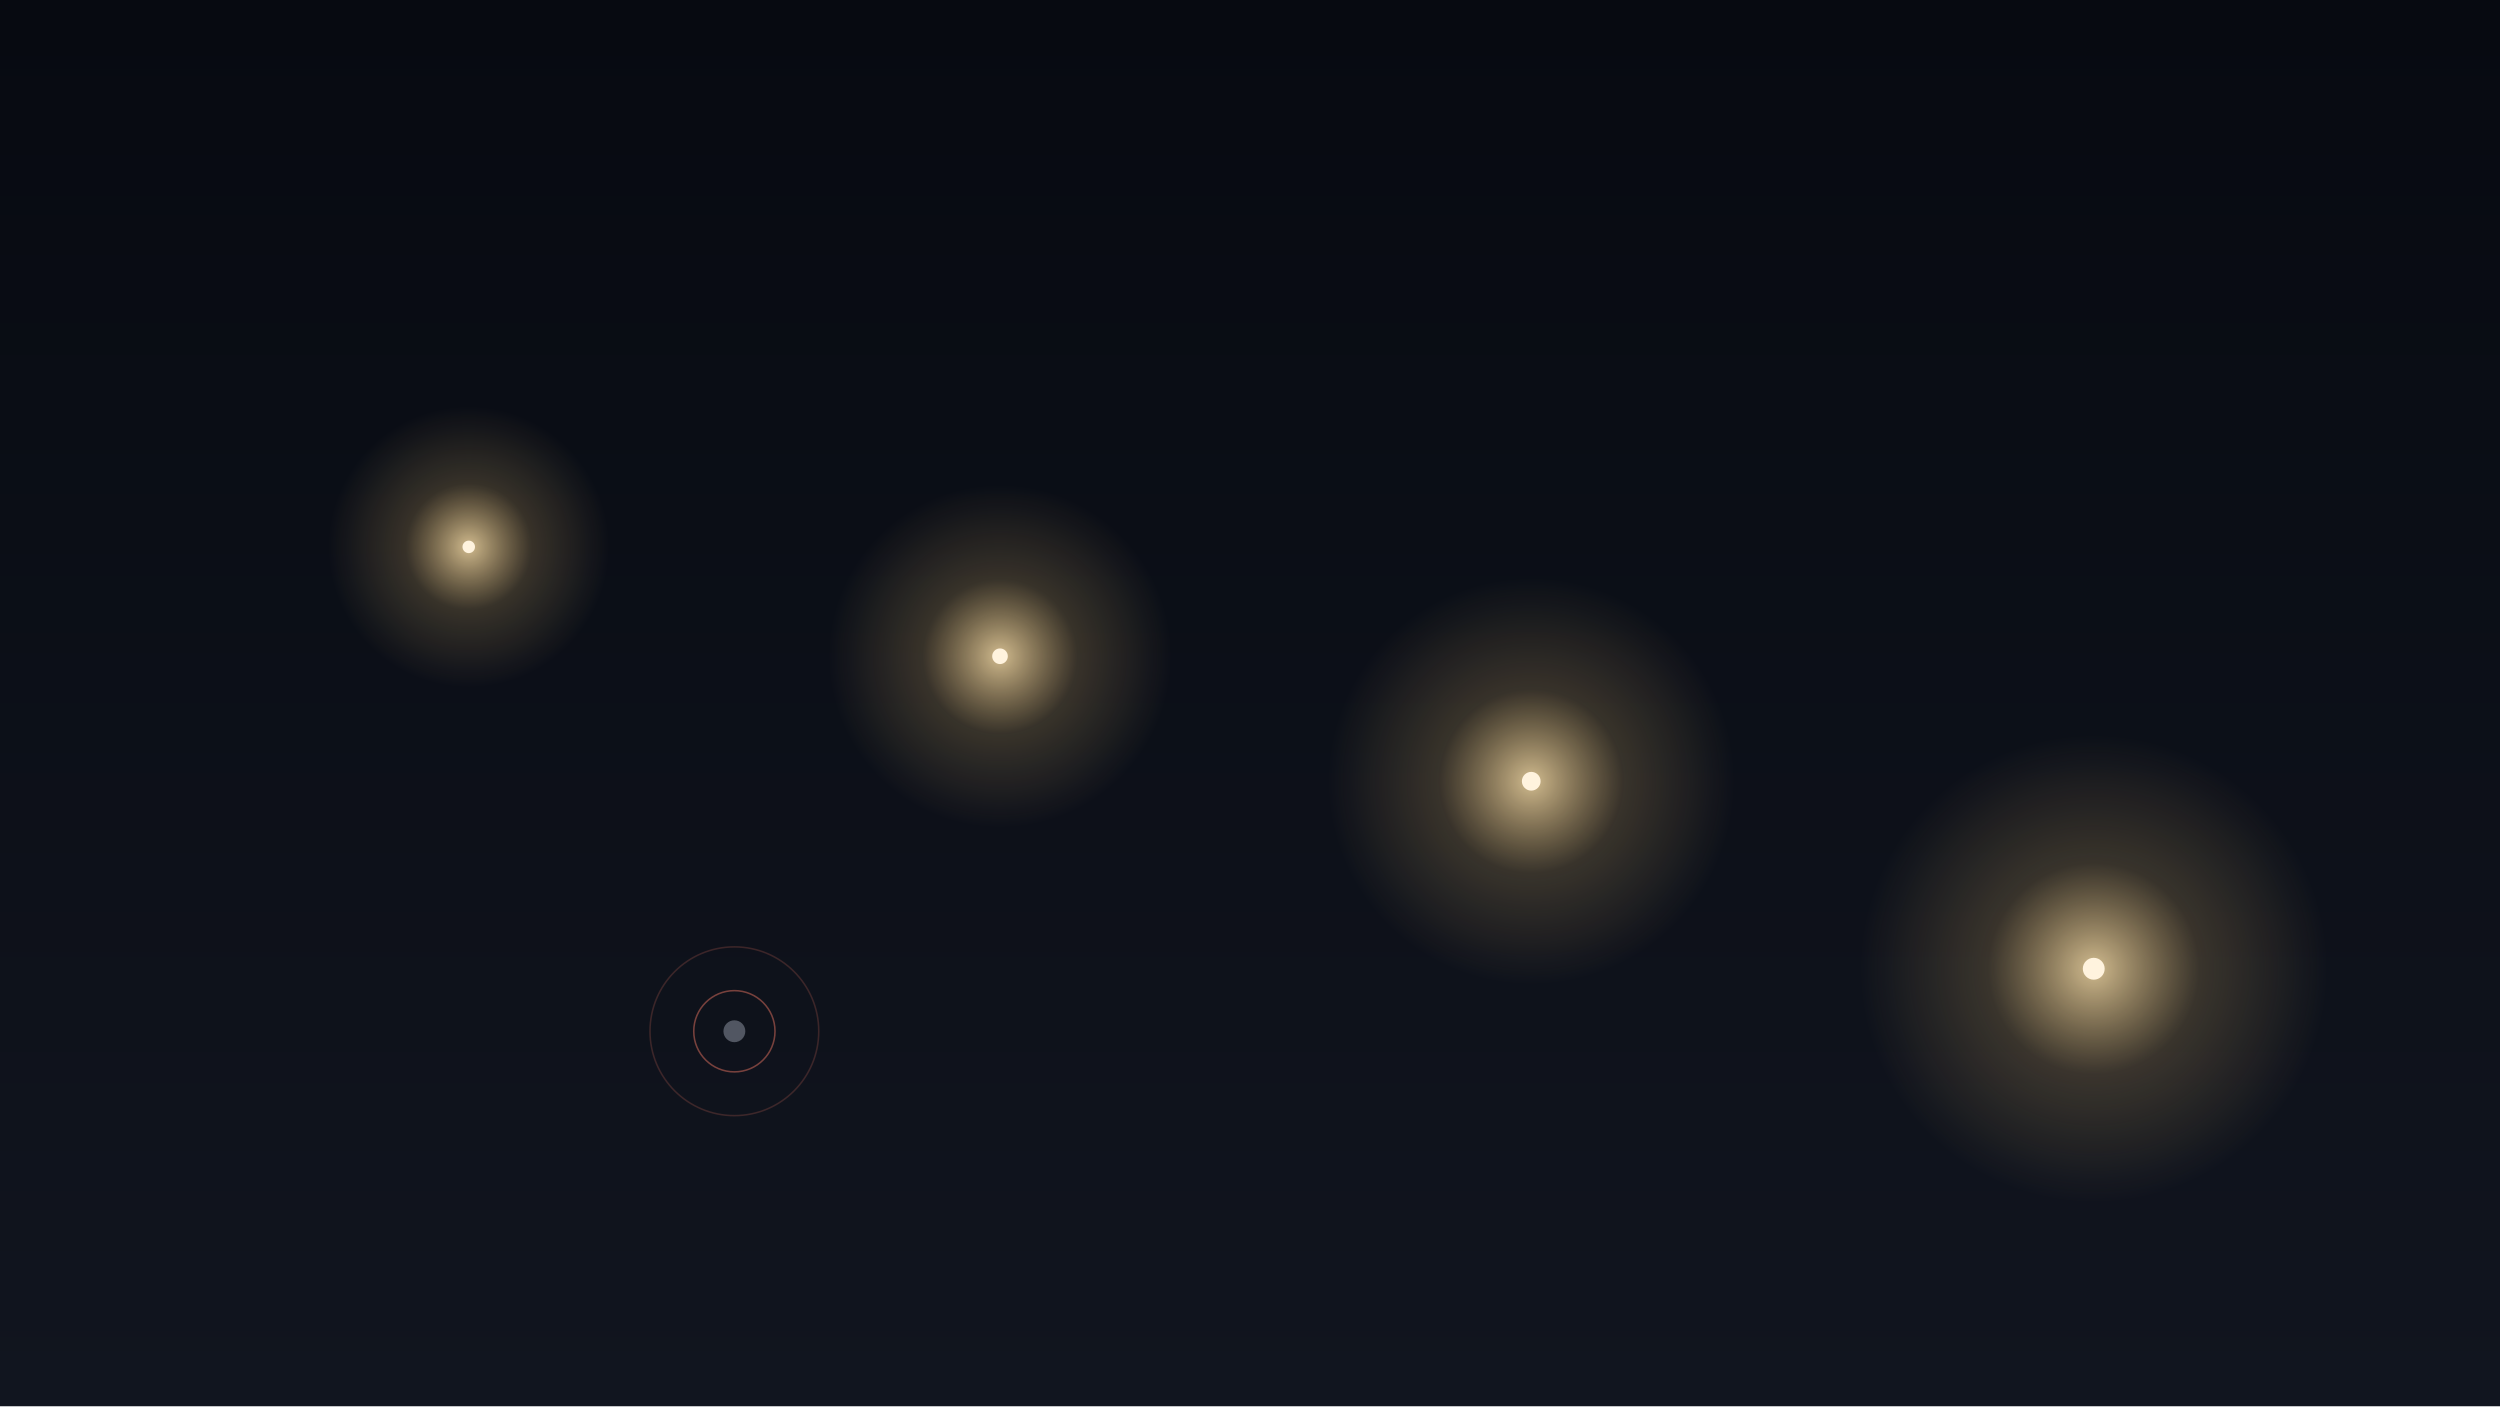
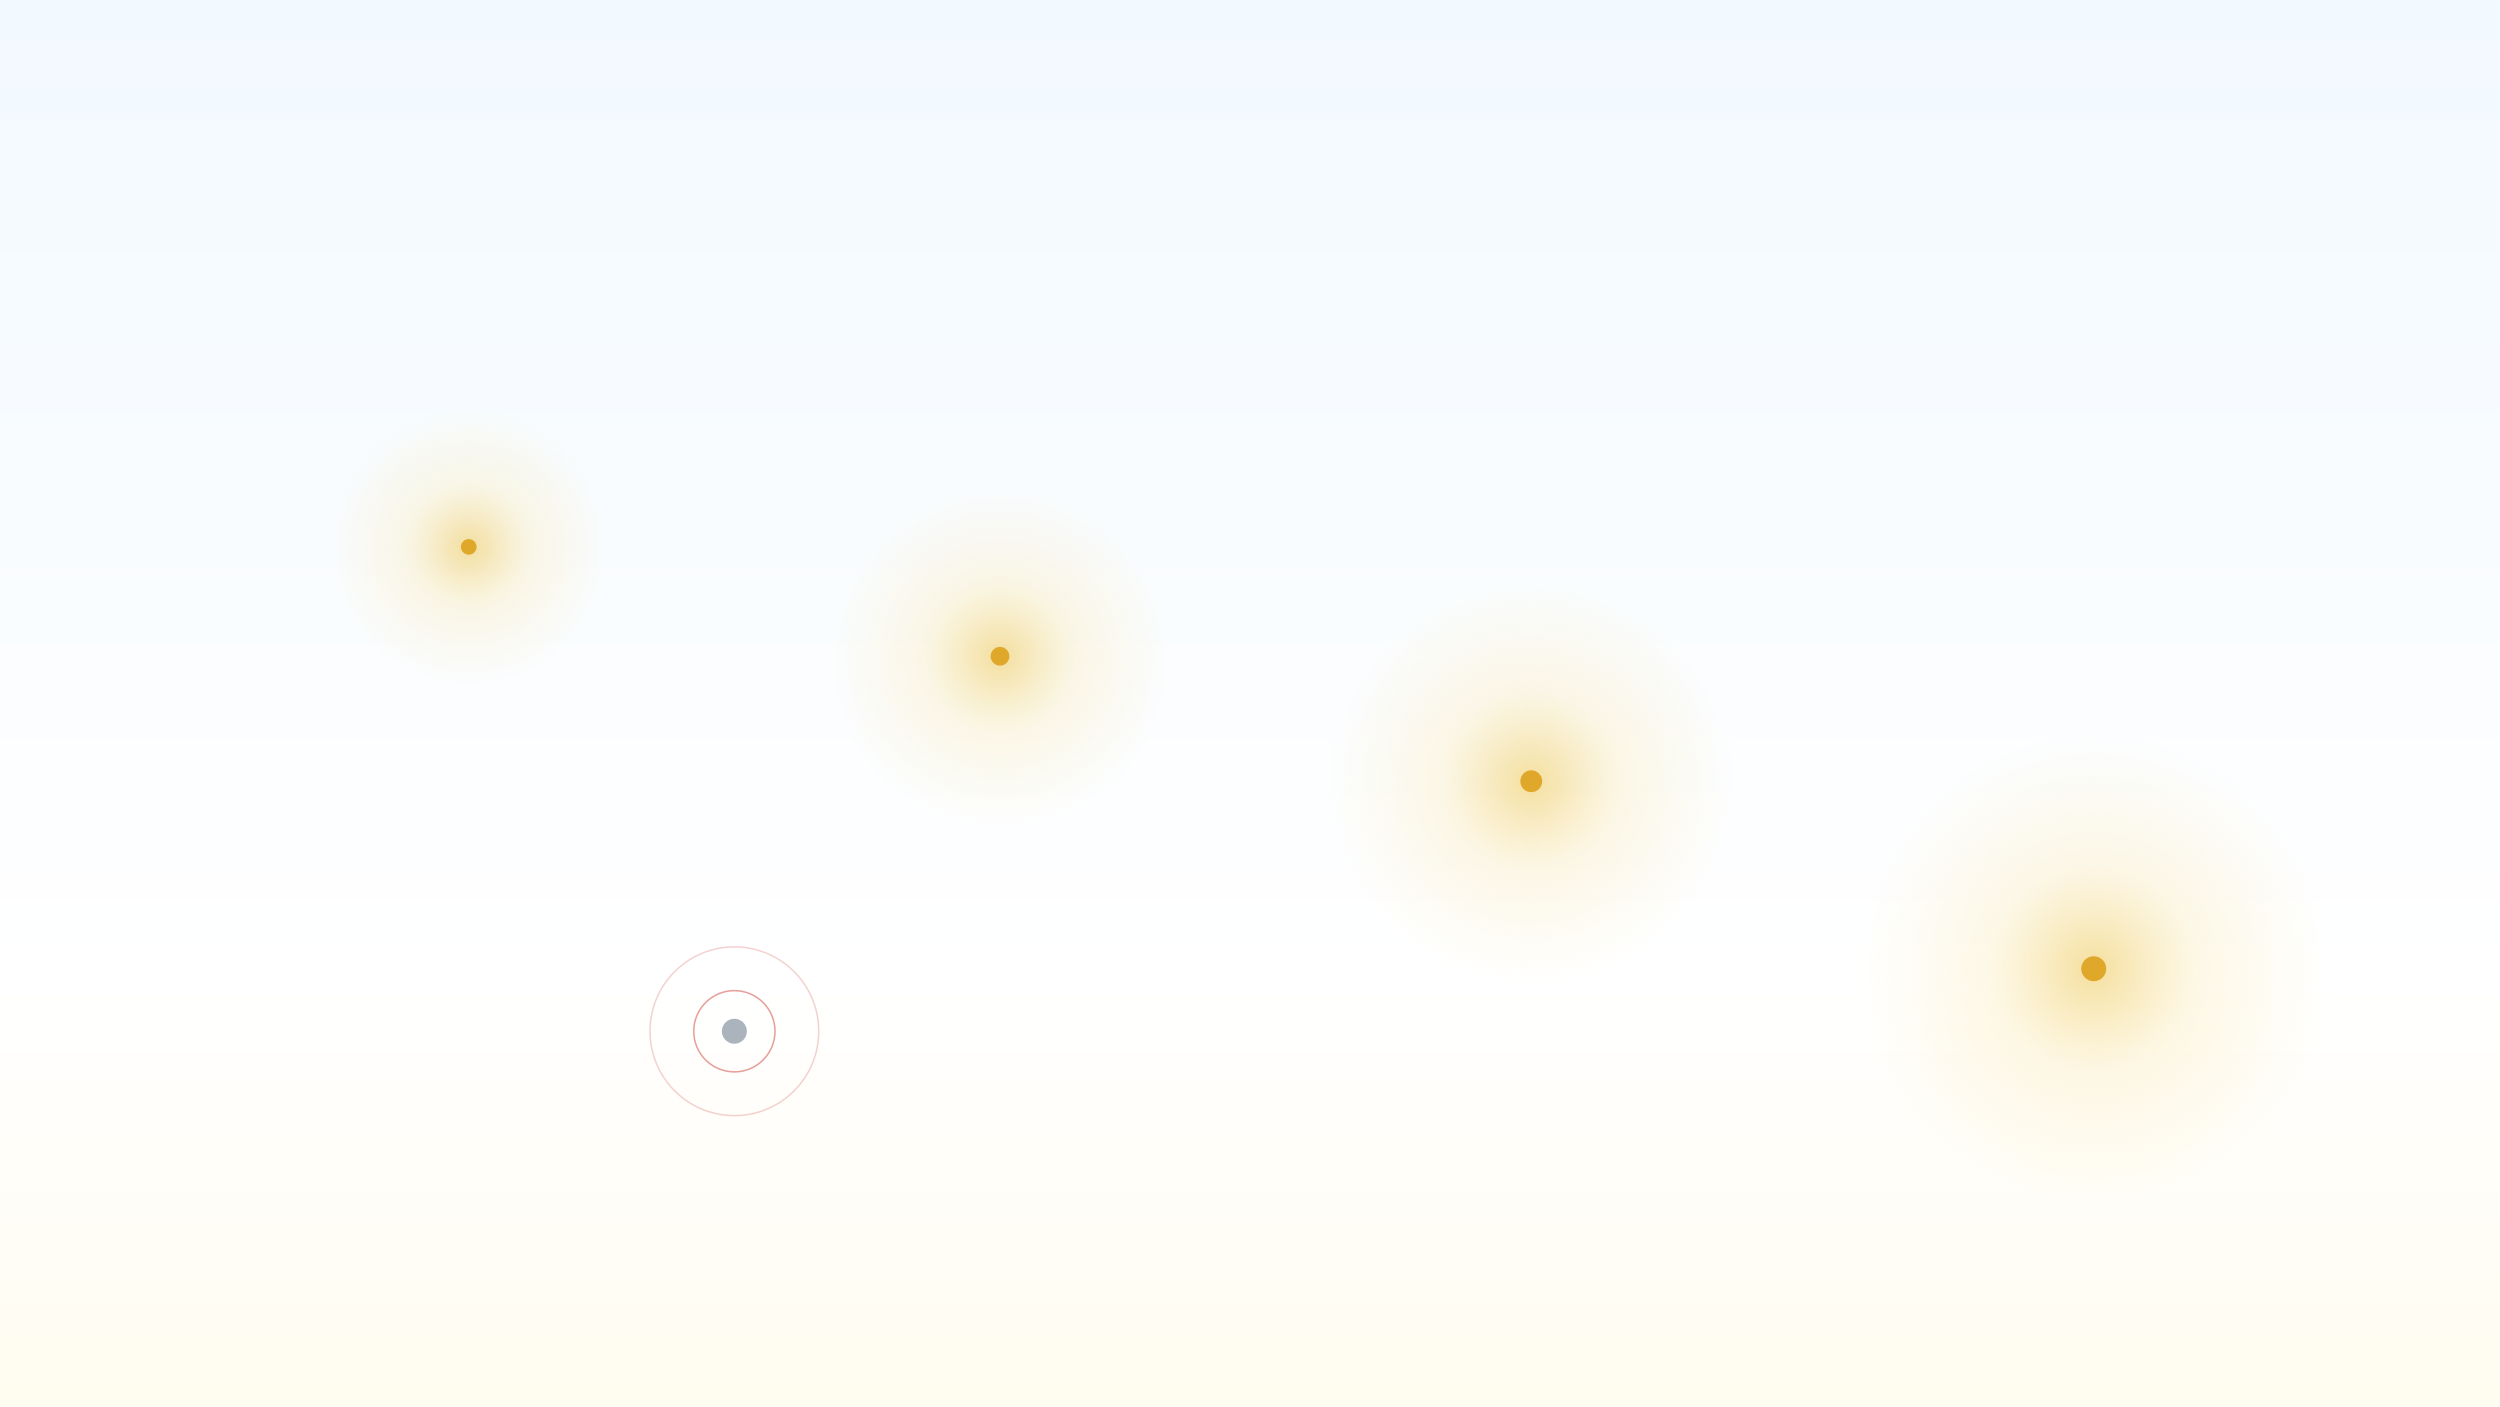
<svg xmlns="http://www.w3.org/2000/svg" viewBox="0 0 1600 900" width="1600" height="900">
  <defs>
    <radialGradient id="lamp" cx="50%" cy="50%" r="50%">
-       <stop offset="0%" stop-color="#F3D9A4" stop-opacity=".85" />
-       <stop offset="45%" stop-color="#D4AF6A" stop-opacity=".22" />
-       <stop offset="100%" stop-color="#D4AF6A" stop-opacity="0" />
+       <stop offset="0%" stop-color="#EEC95B" stop-opacity=".6" />
+       <stop offset="45%" stop-color="#F8DE8F" stop-opacity=".22" />
+       <stop offset="100%" stop-color="#F8DE8F" stop-opacity="0" />
    </radialGradient>
    <linearGradient id="sky" x1="0" y1="0" x2="0" y2="1">
-       <stop offset="0%" stop-color="#070A11" />
-       <stop offset="100%" stop-color="#11151F" />
+       <stop offset="0%" stop-color="#F2F9FF" />
+       <stop offset="70%" stop-color="#FFFFFF" />
+       <stop offset="100%" stop-color="#FFFCF0" />
    </linearGradient>
  </defs>
  <rect width="1600" height="900" fill="url(#sky)" />
  <g>
    <circle cx="300" cy="350" r="90" fill="url(#lamp)" />
-     <circle cx="300" cy="350" r="4" fill="#FFF3DE" />
+     <circle cx="300" cy="350" r="5" fill="#E0A82A" />
    <circle cx="640" cy="420" r="110" fill="url(#lamp)" />
-     <circle cx="640" cy="420" r="5" fill="#FFF3DE" />
+     <circle cx="640" cy="420" r="6" fill="#E0A82A" />
    <circle cx="980" cy="500" r="130" fill="url(#lamp)" />
-     <circle cx="980" cy="500" r="6" fill="#FFF3DE" />
+     <circle cx="980" cy="500" r="7" fill="#E0A82A" />
    <circle cx="1340" cy="620" r="150" fill="url(#lamp)" />
-     <circle cx="1340" cy="620" r="7" fill="#FFF3DE" />
-     <circle cx="470" cy="660" r="7" fill="#6E7480" opacity=".7" />
-     <circle cx="470" cy="660" r="26" fill="none" stroke="#E2705F" stroke-opacity=".5" />
-     <circle cx="470" cy="660" r="54" fill="none" stroke="#E2705F" stroke-opacity=".22" />
+     <circle cx="1340" cy="620" r="8" fill="#E0A82A" />
+     <circle cx="470" cy="660" r="8" fill="#96A0AC" opacity=".8" />
+     <circle cx="470" cy="660" r="26" fill="none" stroke="#D1524A" stroke-opacity=".55" />
+     <circle cx="470" cy="660" r="54" fill="none" stroke="#D1524A" stroke-opacity=".25" />
  </g>
</svg>
